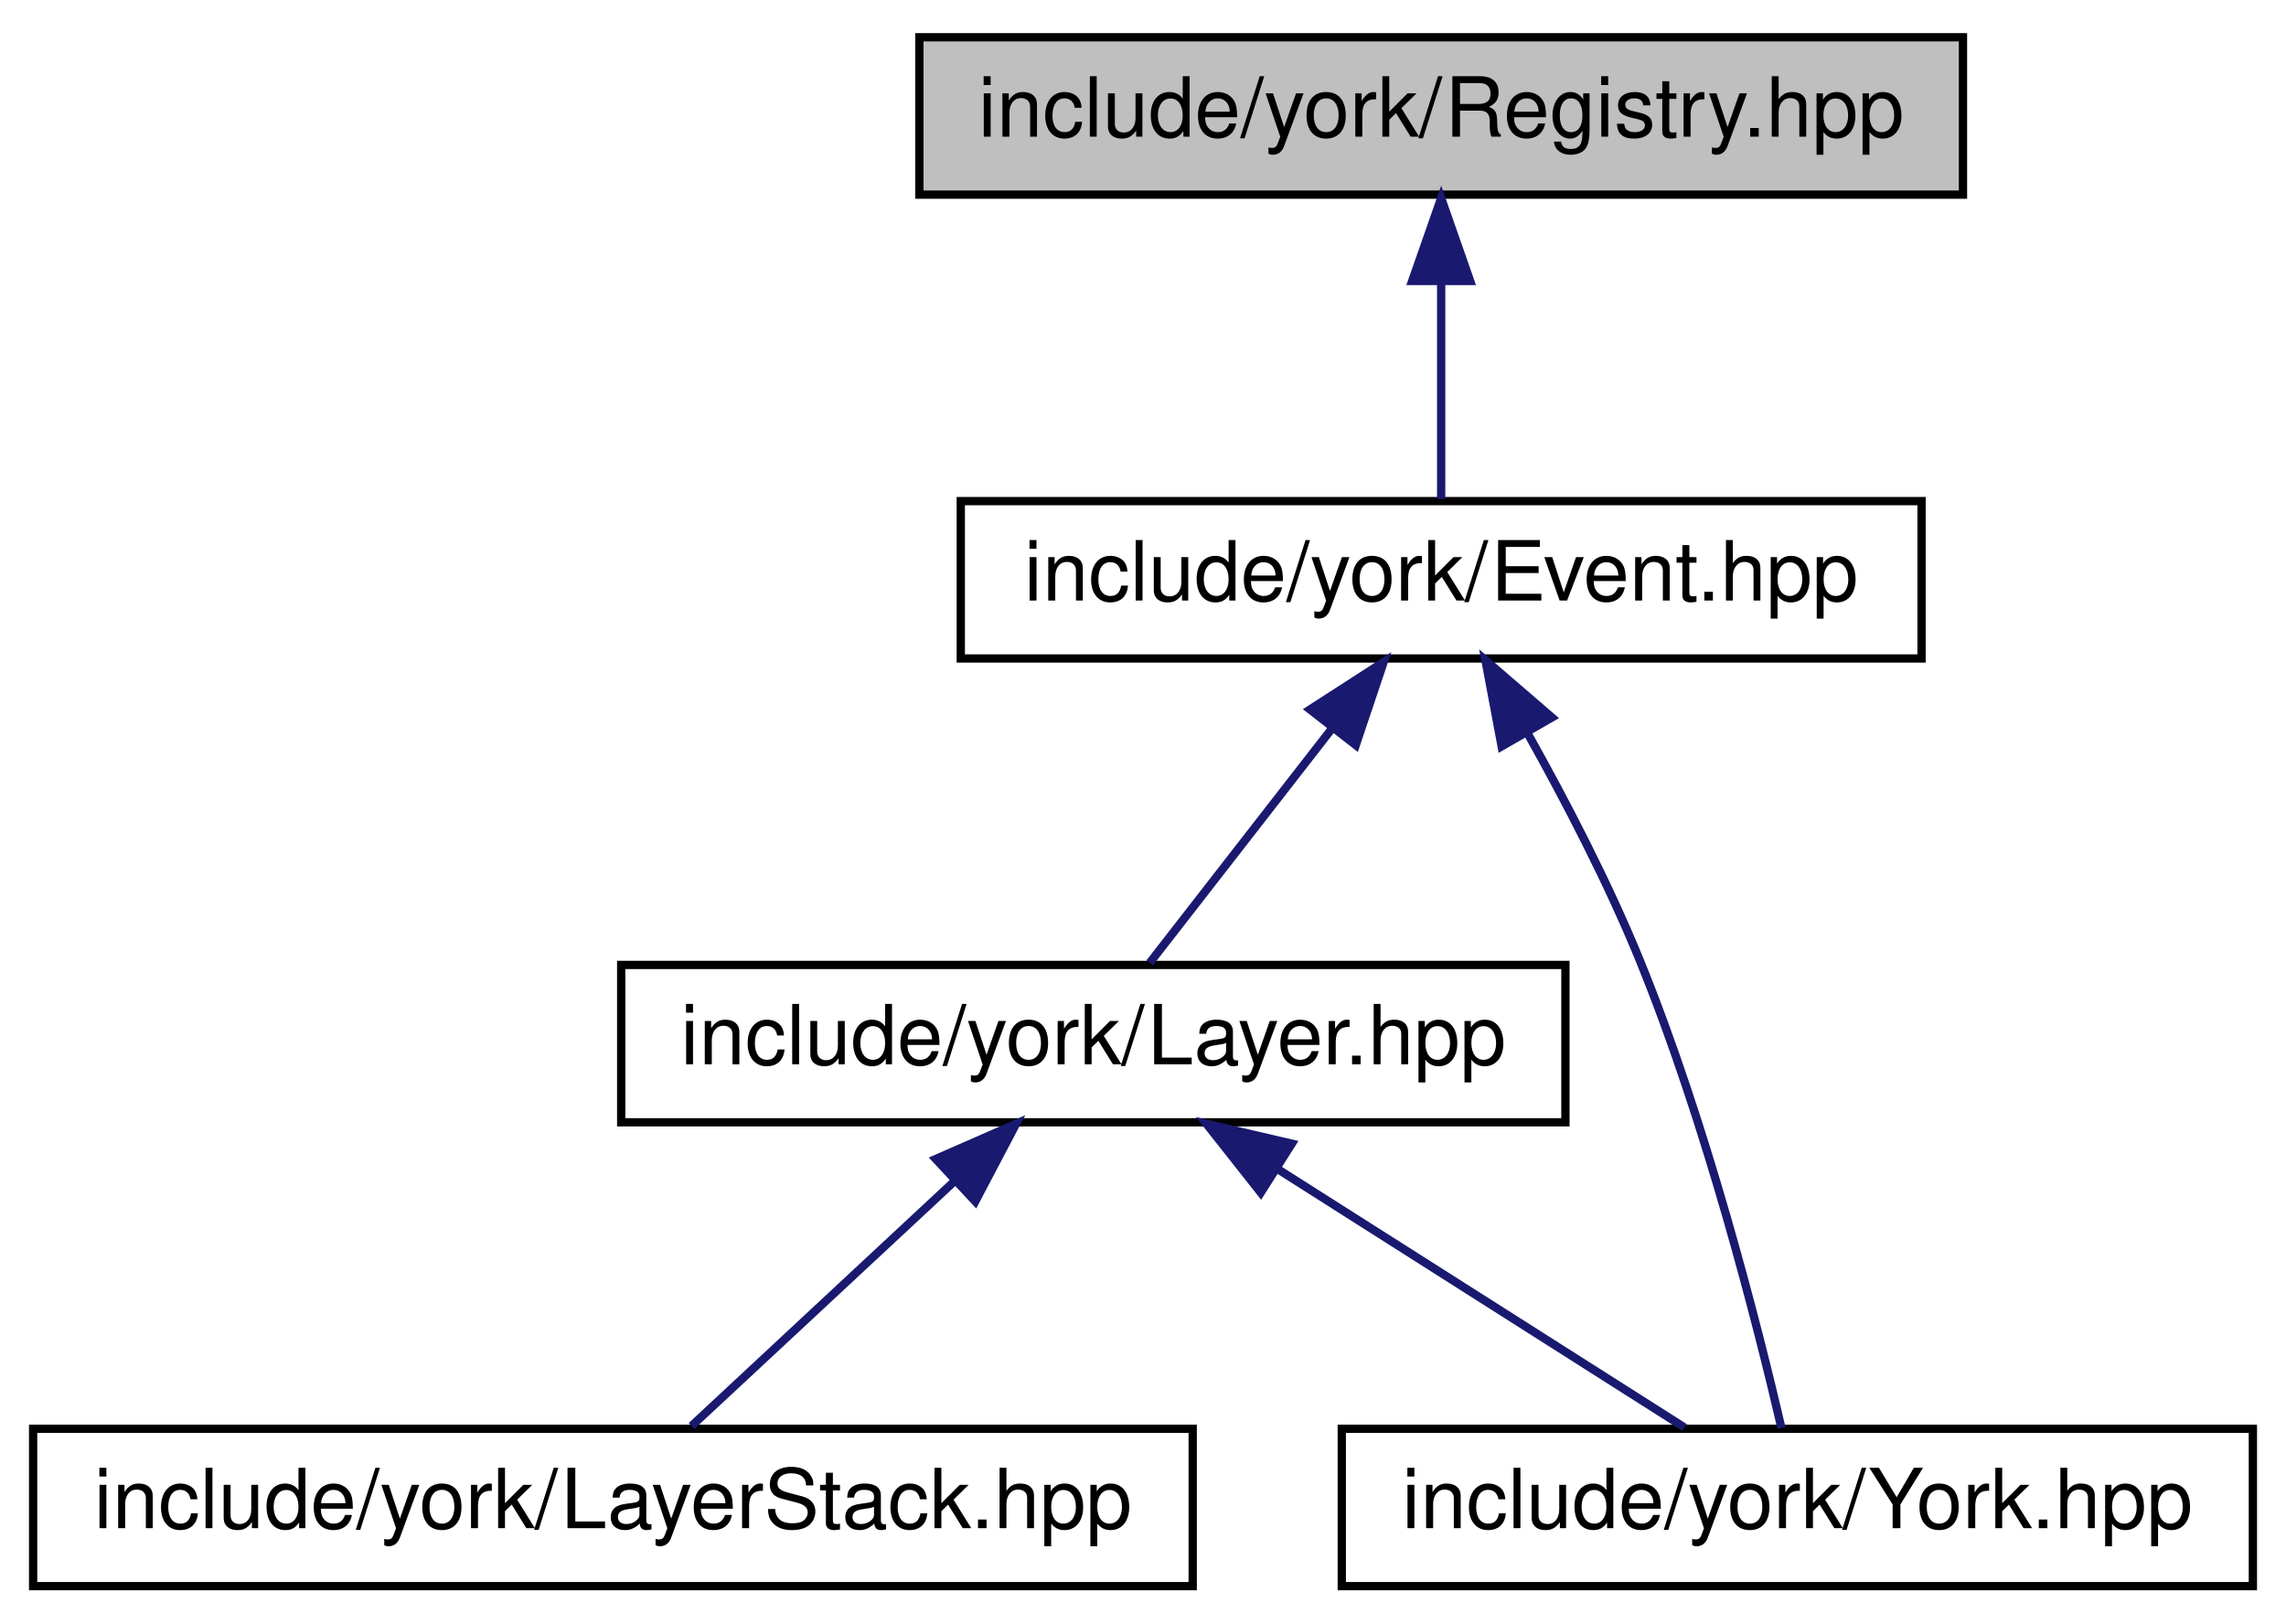
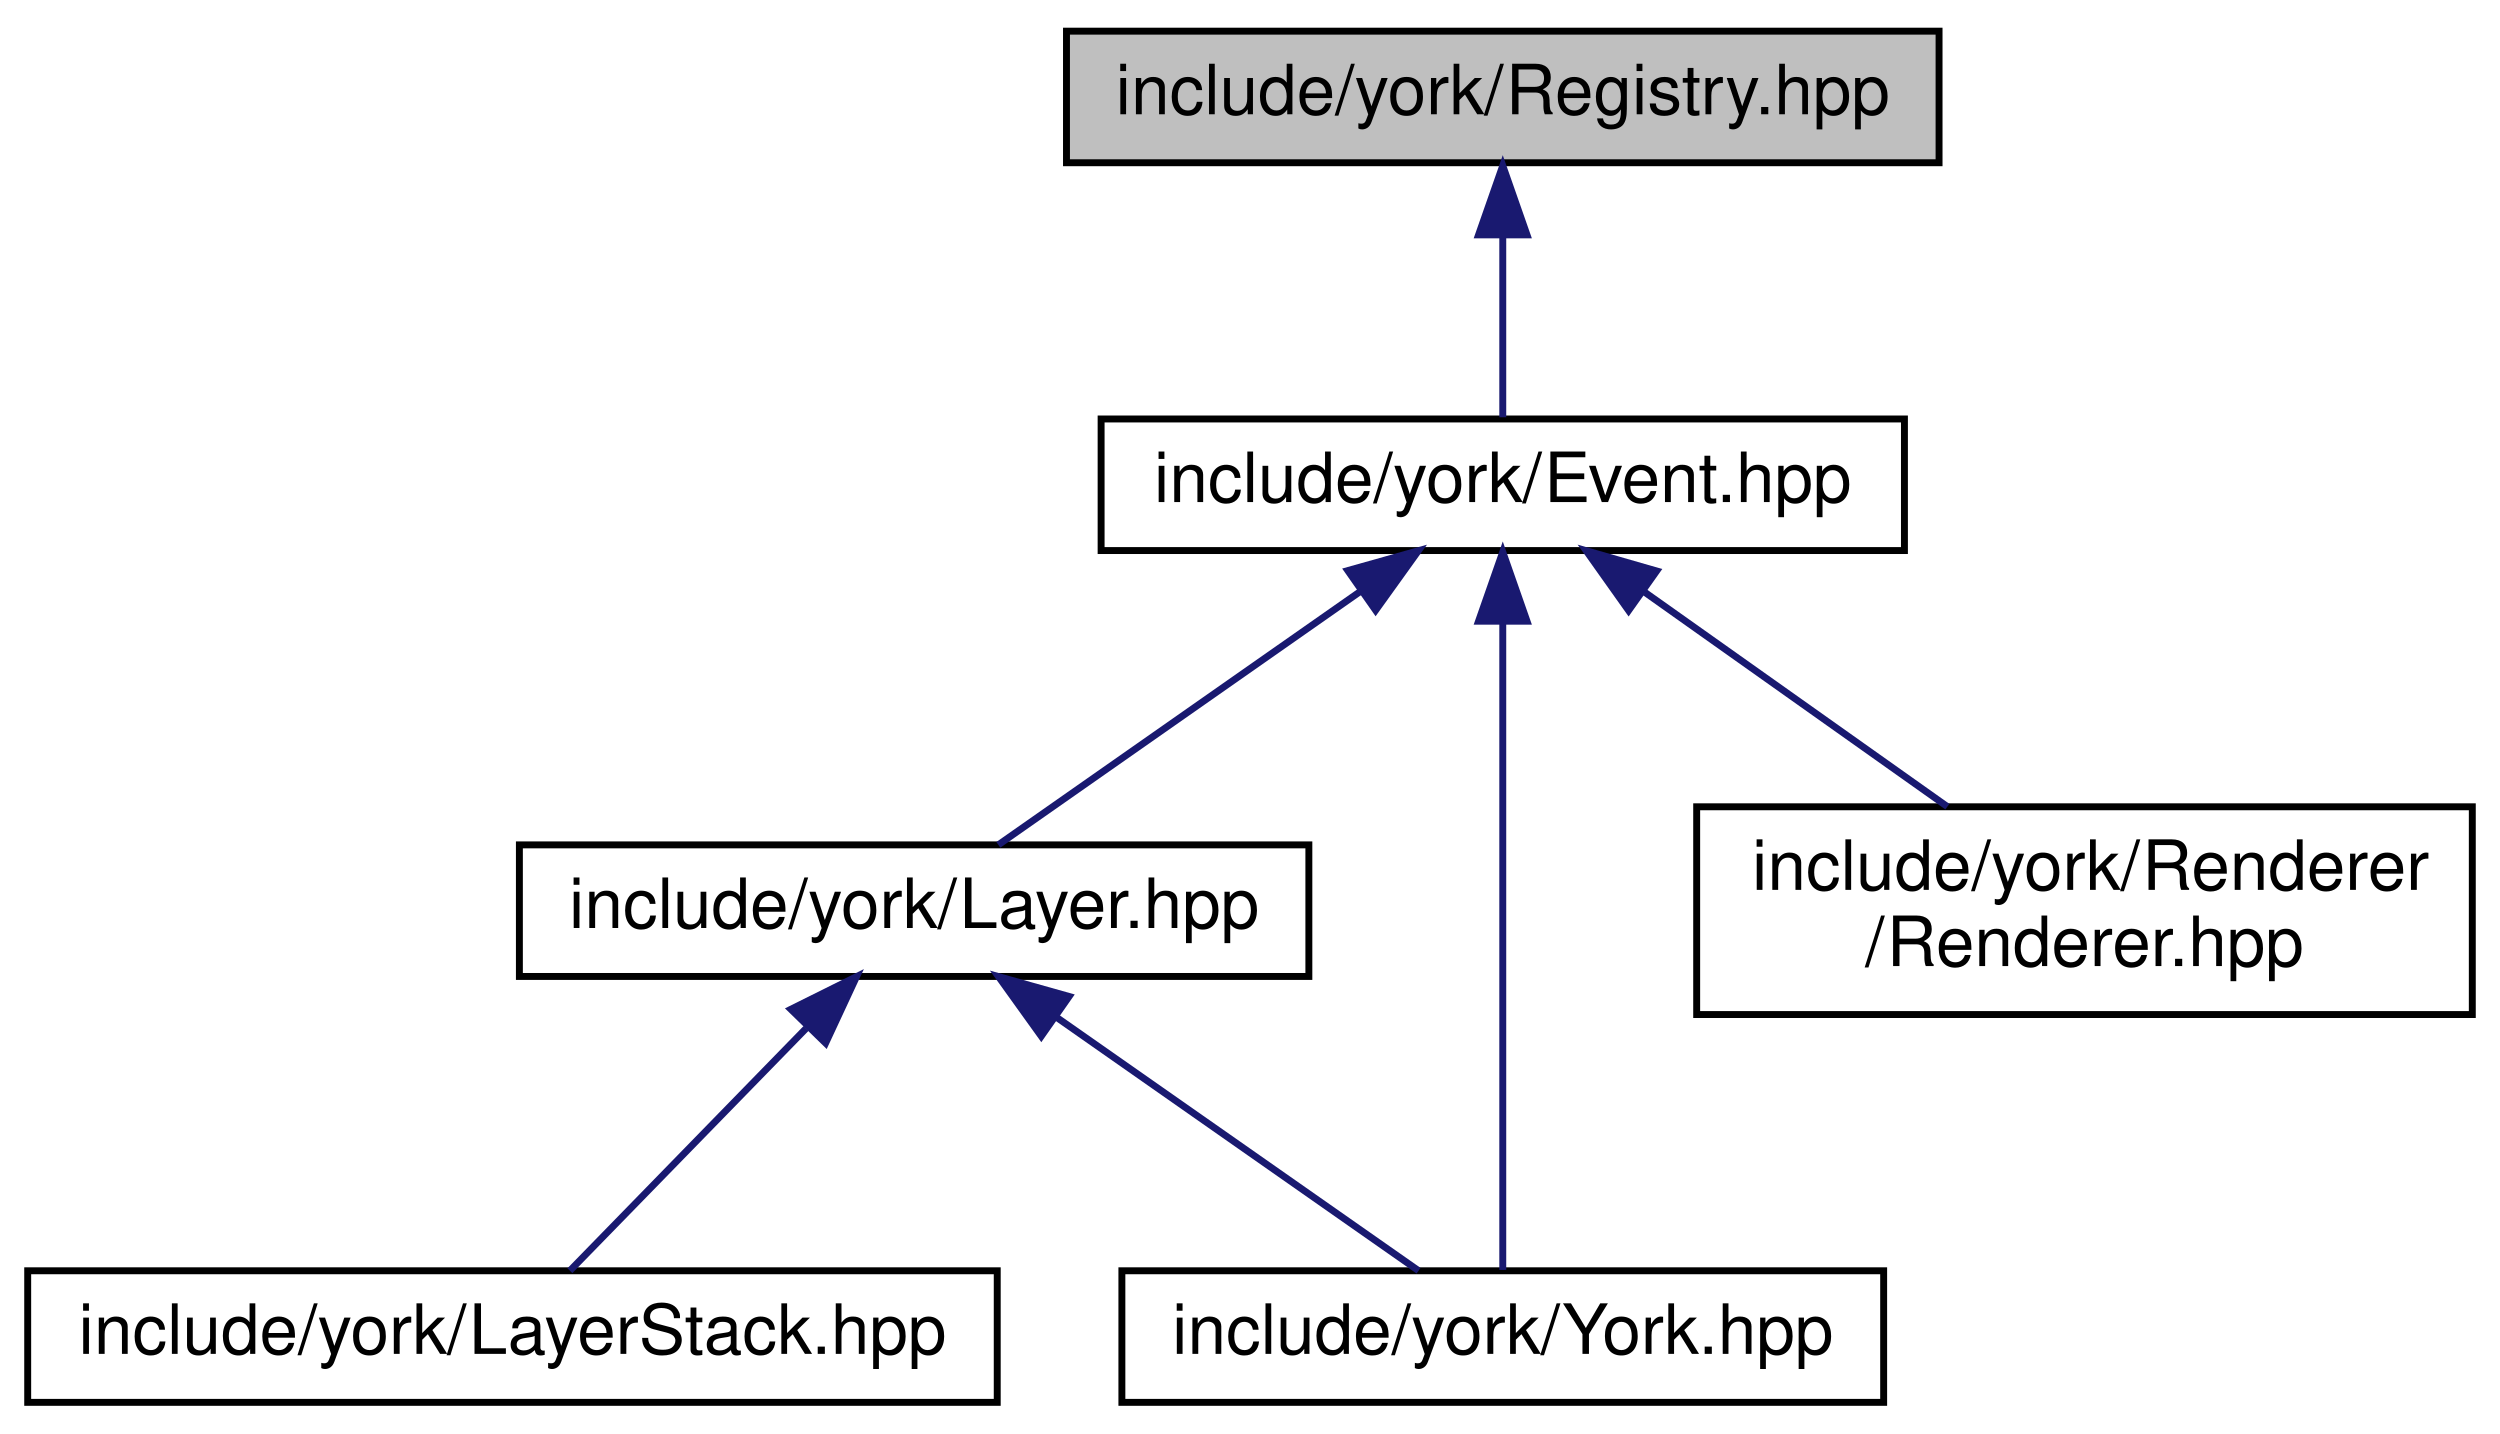
- <svg xmlns="http://www.w3.org/2000/svg" xmlns:xlink="http://www.w3.org/1999/xlink" width="276pt" height="196pt" viewBox="0.00 0.00 276.00 196.00">
-   <g id="graph0" class="graph" transform="scale(1 1) rotate(0) translate(4 192)">
+ <svg xmlns="http://www.w3.org/2000/svg" xmlns:xlink="http://www.w3.org/1999/xlink" width="361pt" height="207pt" viewBox="0.00 0.00 361.00 207.00">
+   <g id="graph0" class="graph" transform="scale(1 1) rotate(0) translate(4 203)">
    <g id="node1" class="node">
      <g id="a_node1">
        <a xlink:title=" ">
-           <polygon fill="#bfbfbf" stroke="black" points="107,-168.5 107,-187.5 233,-187.5 233,-168.5 107,-168.5" />
-           <text text-anchor="middle" x="170" y="-175.5" font-family="Helvetica,sans-Serif" font-size="10.00">include/york/Registry.hpp</text>
+           <polygon fill="#bfbfbf" stroke="black" points="150,-179.5 150,-198.5 276,-198.5 276,-179.5 150,-179.5" />
+           <text text-anchor="middle" x="213" y="-186.5" font-family="Helvetica,sans-Serif" font-size="10.00">include/york/Registry.hpp</text>
        </a>
      </g>
    </g>
    <g id="node2" class="node">
      <g id="a_node2">
        <a xlink:href="_event_8hpp.html" target="_top" xlink:title=" ">
-           <polygon fill="none" stroke="black" points="112,-112.5 112,-131.5 228,-131.5 228,-112.5 112,-112.5" />
-           <text text-anchor="middle" x="170" y="-119.5" font-family="Helvetica,sans-Serif" font-size="10.00">include/york/Event.hpp</text>
+           <polygon fill="none" stroke="black" points="155,-123.5 155,-142.5 271,-142.5 271,-123.5 155,-123.5" />
+           <text text-anchor="middle" x="213" y="-130.5" font-family="Helvetica,sans-Serif" font-size="10.00">include/york/Event.hpp</text>
        </a>
      </g>
    </g>
    <g id="edge1" class="edge">
-       <path fill="none" stroke="midnightblue" d="M170,-157.8C170,-148.91 170,-138.78 170,-131.75" />
-       <polygon fill="midnightblue" stroke="midnightblue" points="166.5,-158.08 170,-168.08 173.5,-158.08 166.5,-158.08" />
+       <path fill="none" stroke="midnightblue" d="M213,-168.8C213,-159.91 213,-149.78 213,-142.75" />
+       <polygon fill="midnightblue" stroke="midnightblue" points="209.5,-169.08 213,-179.08 216.5,-169.08 209.5,-169.08" />
    </g>
    <g id="node3" class="node">
      <g id="a_node3">
        <a xlink:href="_layer_8hpp.html" target="_top" xlink:title=" ">
-           <polygon fill="none" stroke="black" points="71,-56.5 71,-75.5 185,-75.5 185,-56.5 71,-56.5" />
-           <text text-anchor="middle" x="128" y="-63.5" font-family="Helvetica,sans-Serif" font-size="10.00">include/york/Layer.hpp</text>
+           <polygon fill="none" stroke="black" points="71,-62 71,-81 185,-81 185,-62 71,-62" />
+           <text text-anchor="middle" x="128" y="-69" font-family="Helvetica,sans-Serif" font-size="10.00">include/york/Layer.hpp</text>
        </a>
      </g>
    </g>
    <g id="edge2" class="edge">
-       <path fill="none" stroke="midnightblue" d="M156.89,-104.14C149.57,-94.74 140.76,-83.4 134.81,-75.75" />
-       <polygon fill="midnightblue" stroke="midnightblue" points="154.16,-106.34 163.06,-112.08 159.69,-102.04 154.16,-106.34" />
+       <path fill="none" stroke="midnightblue" d="M192.45,-117.61C176.1,-106.17 153.78,-90.55 140.16,-81.01" />
+       <polygon fill="midnightblue" stroke="midnightblue" points="190.62,-120.61 200.82,-123.48 194.64,-114.87 190.62,-120.61" />
    </g>
    <g id="node5" class="node">
      <g id="a_node5">
        <a xlink:href="_york_8hpp.html" target="_top" xlink:title=" ">
          <polygon fill="none" stroke="black" points="158,-0.5 158,-19.5 268,-19.5 268,-0.5 158,-0.5" />
          <text text-anchor="middle" x="213" y="-7.5" font-family="Helvetica,sans-Serif" font-size="10.00">include/york/York.hpp</text>
        </a>
      </g>
    </g>
+     <g id="edge6" class="edge">
+       <path fill="none" stroke="midnightblue" d="M213,-112.99C213,-86.35 213,-39 213,-19.62" />
+       <polygon fill="midnightblue" stroke="midnightblue" points="209.5,-113.3 213,-123.3 216.5,-113.3 209.5,-113.3" />
+     </g>
+     <g id="node6" class="node">
+       <g id="a_node6">
+         <a xlink:href="_renderer_8hpp.html" target="_top" xlink:title=" ">
+           <polygon fill="none" stroke="black" points="241,-56.5 241,-86.5 353,-86.5 353,-56.5 241,-56.5" />
+           <text text-anchor="start" x="249" y="-74.5" font-family="Helvetica,sans-Serif" font-size="10.00">include/york/Renderer</text>
+           <text text-anchor="middle" x="297" y="-63.5" font-family="Helvetica,sans-Serif" font-size="10.00">/Renderer.hpp</text>
+         </a>
+       </g>
+     </g>
    <g id="edge5" class="edge">
-       <path fill="none" stroke="midnightblue" d="M180.47,-103.4C185.04,-95.25 190.2,-85.33 194,-76 201.99,-56.4 208.14,-32.23 211.08,-19.6" />
-       <polygon fill="midnightblue" stroke="midnightblue" points="177.3,-101.89 175.34,-112.3 183.37,-105.38 177.3,-101.89" />
+       <path fill="none" stroke="midnightblue" d="M233.52,-117.47C246.82,-108.05 264.05,-95.84 277.2,-86.52" />
+       <polygon fill="midnightblue" stroke="midnightblue" points="231.17,-114.84 225.04,-123.48 235.22,-120.55 231.17,-114.84" />
    </g>
    <g id="node4" class="node">
      <g id="a_node4">
        <a xlink:href="_layer_stack_8hpp.html" target="_top" xlink:title=" ">
          <polygon fill="none" stroke="black" points="0,-0.5 0,-19.5 140,-19.5 140,-0.5 0,-0.5" />
          <text text-anchor="middle" x="70" y="-7.5" font-family="Helvetica,sans-Serif" font-size="10.00">include/york/LayerStack.hpp</text>
        </a>
      </g>
    </g>
    <g id="edge3" class="edge">
-       <path fill="none" stroke="midnightblue" d="M111.09,-49.25C100.8,-39.67 88.03,-27.79 79.49,-19.83" />
-       <polygon fill="midnightblue" stroke="midnightblue" points="108.98,-52.07 118.68,-56.32 113.75,-46.95 108.98,-52.07" />
+       <path fill="none" stroke="midnightblue" d="M112.4,-54.5C101.42,-43.24 87.16,-28.6 78.29,-19.51" />
+       <polygon fill="midnightblue" stroke="midnightblue" points="110.2,-57.26 119.69,-61.98 115.22,-52.37 110.2,-57.26" />
    </g>
    <g id="edge4" class="edge">
-       <path fill="none" stroke="midnightblue" d="M150.19,-50.9C165.78,-41 186.13,-28.07 199.38,-19.65" />
-       <polygon fill="midnightblue" stroke="midnightblue" points="148.22,-48.01 141.66,-56.32 151.97,-53.92 148.22,-48.01" />
+       <path fill="none" stroke="midnightblue" d="M148.55,-56.11C164.9,-44.67 187.22,-29.05 200.84,-19.51" />
+       <polygon fill="midnightblue" stroke="midnightblue" points="146.36,-53.37 140.18,-61.98 150.38,-59.11 146.36,-53.37" />
    </g>
  </g>
</svg>
